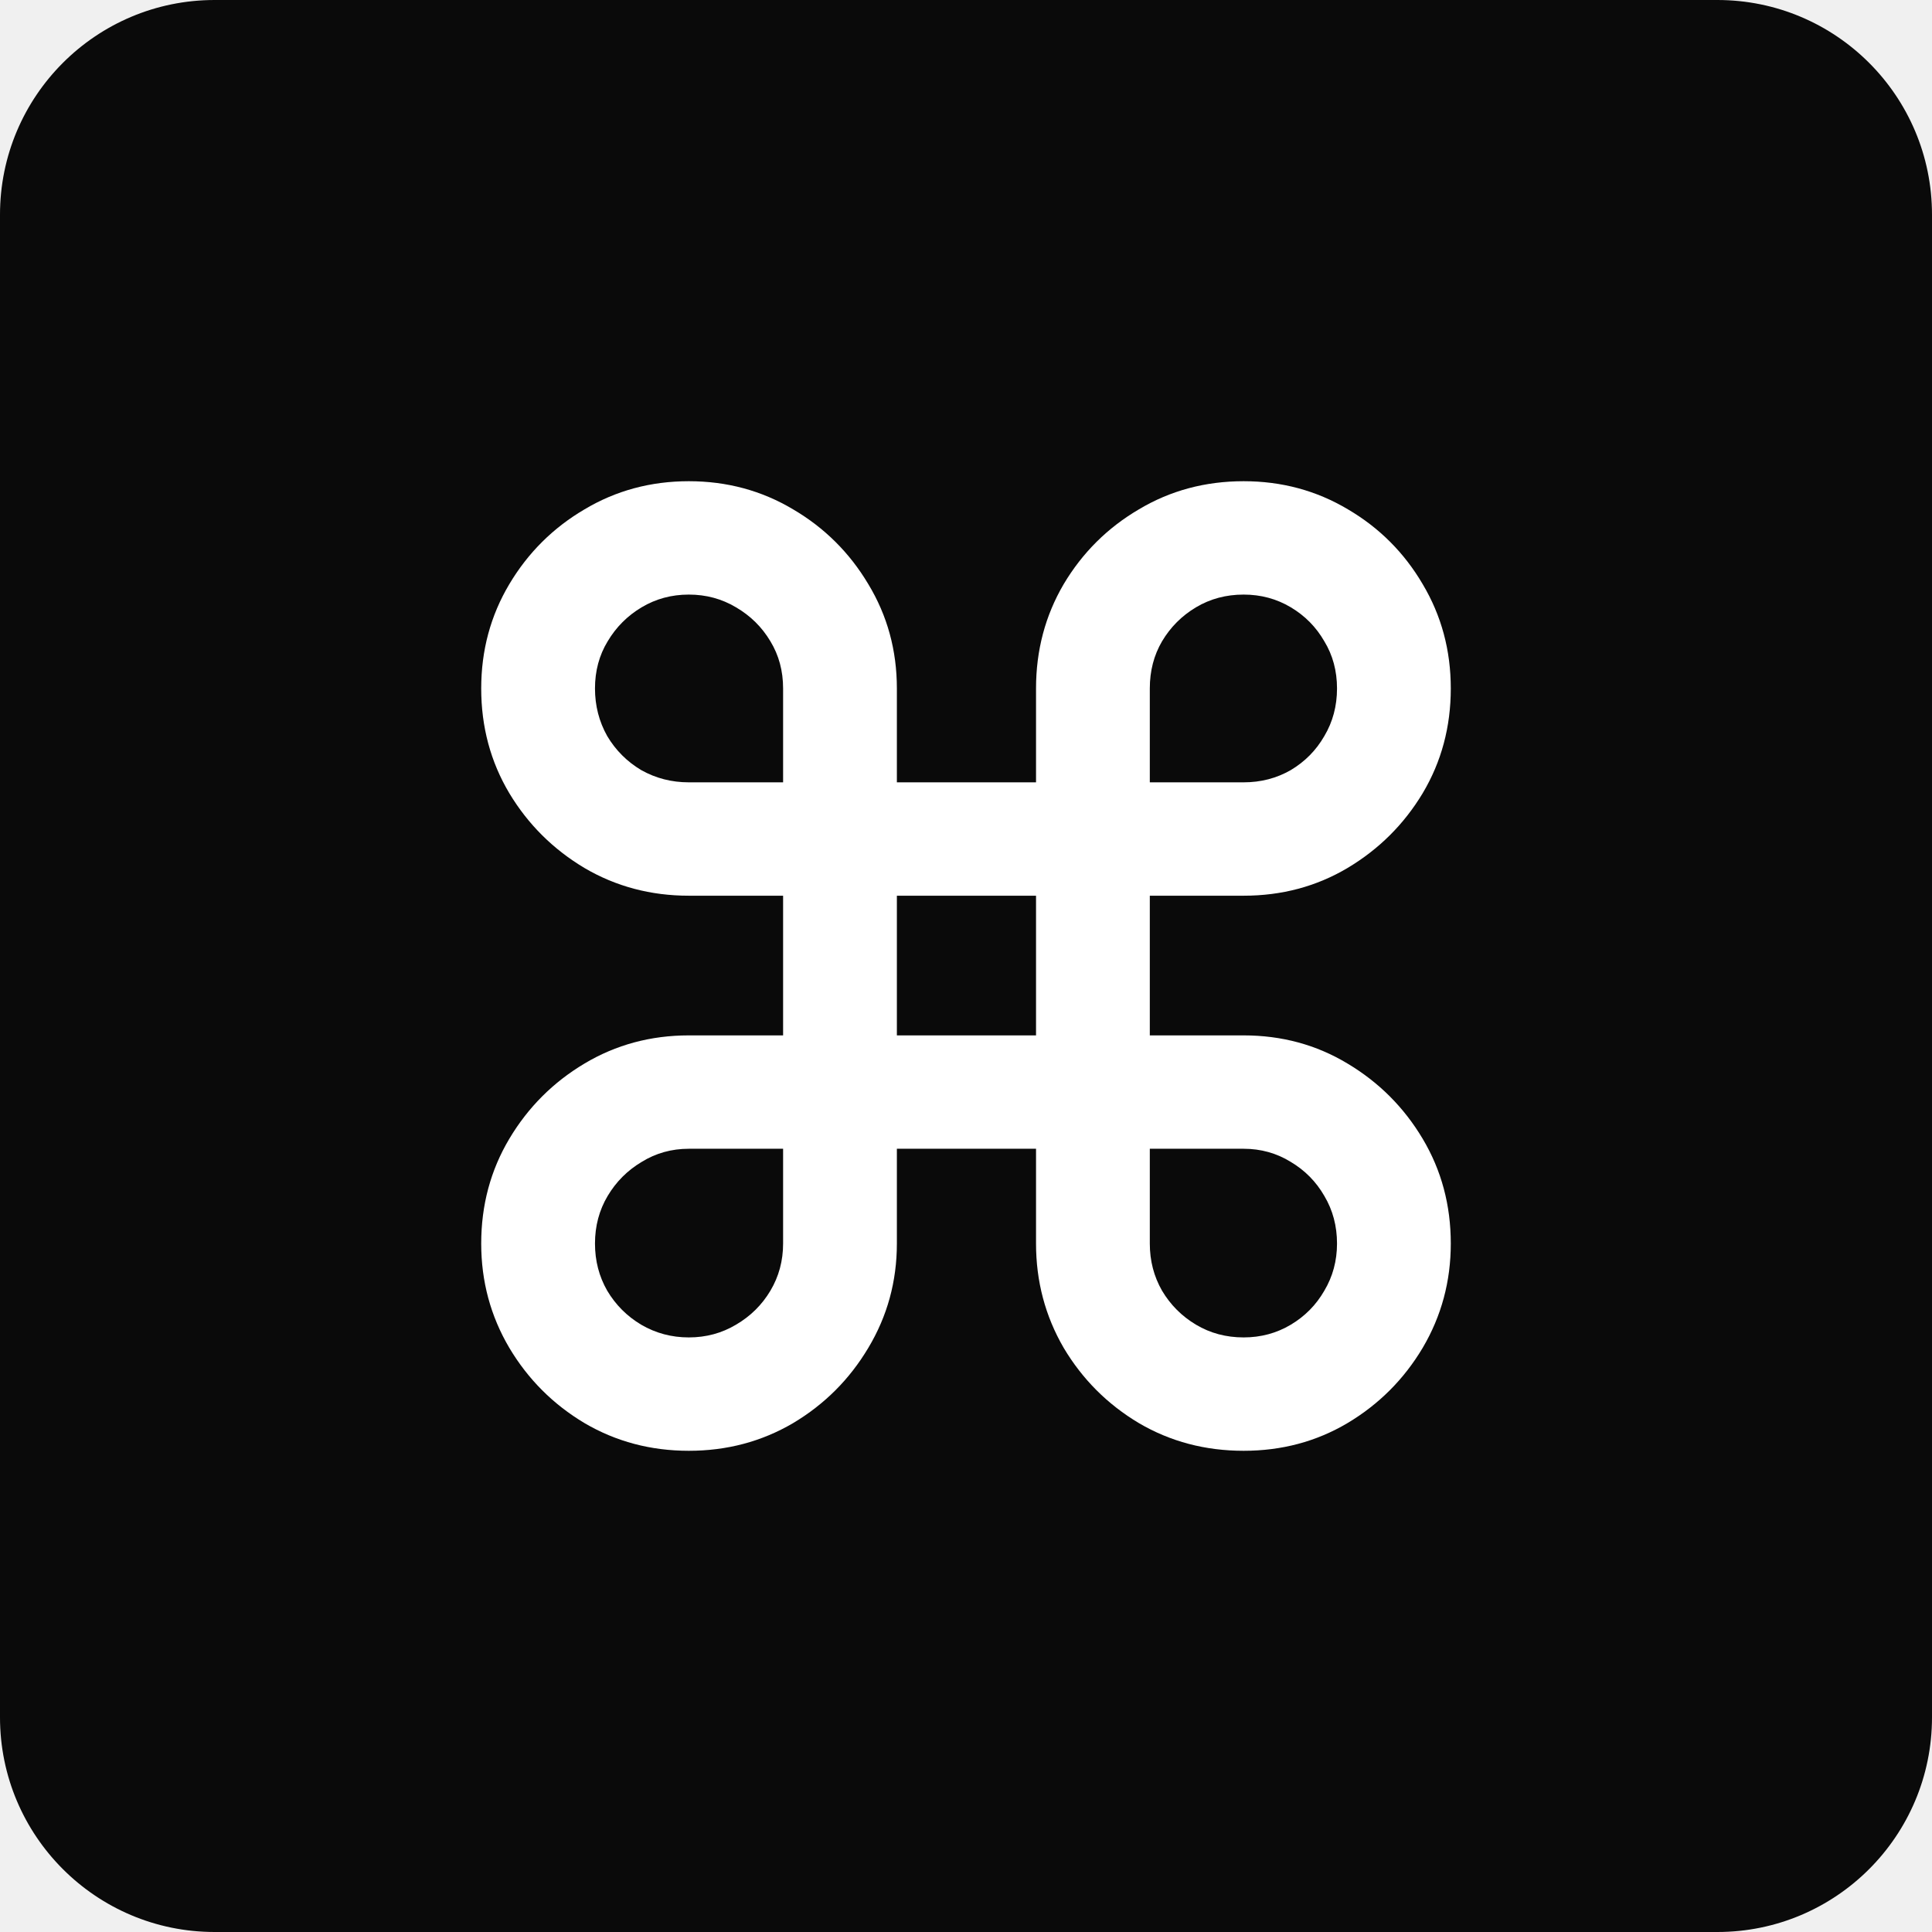
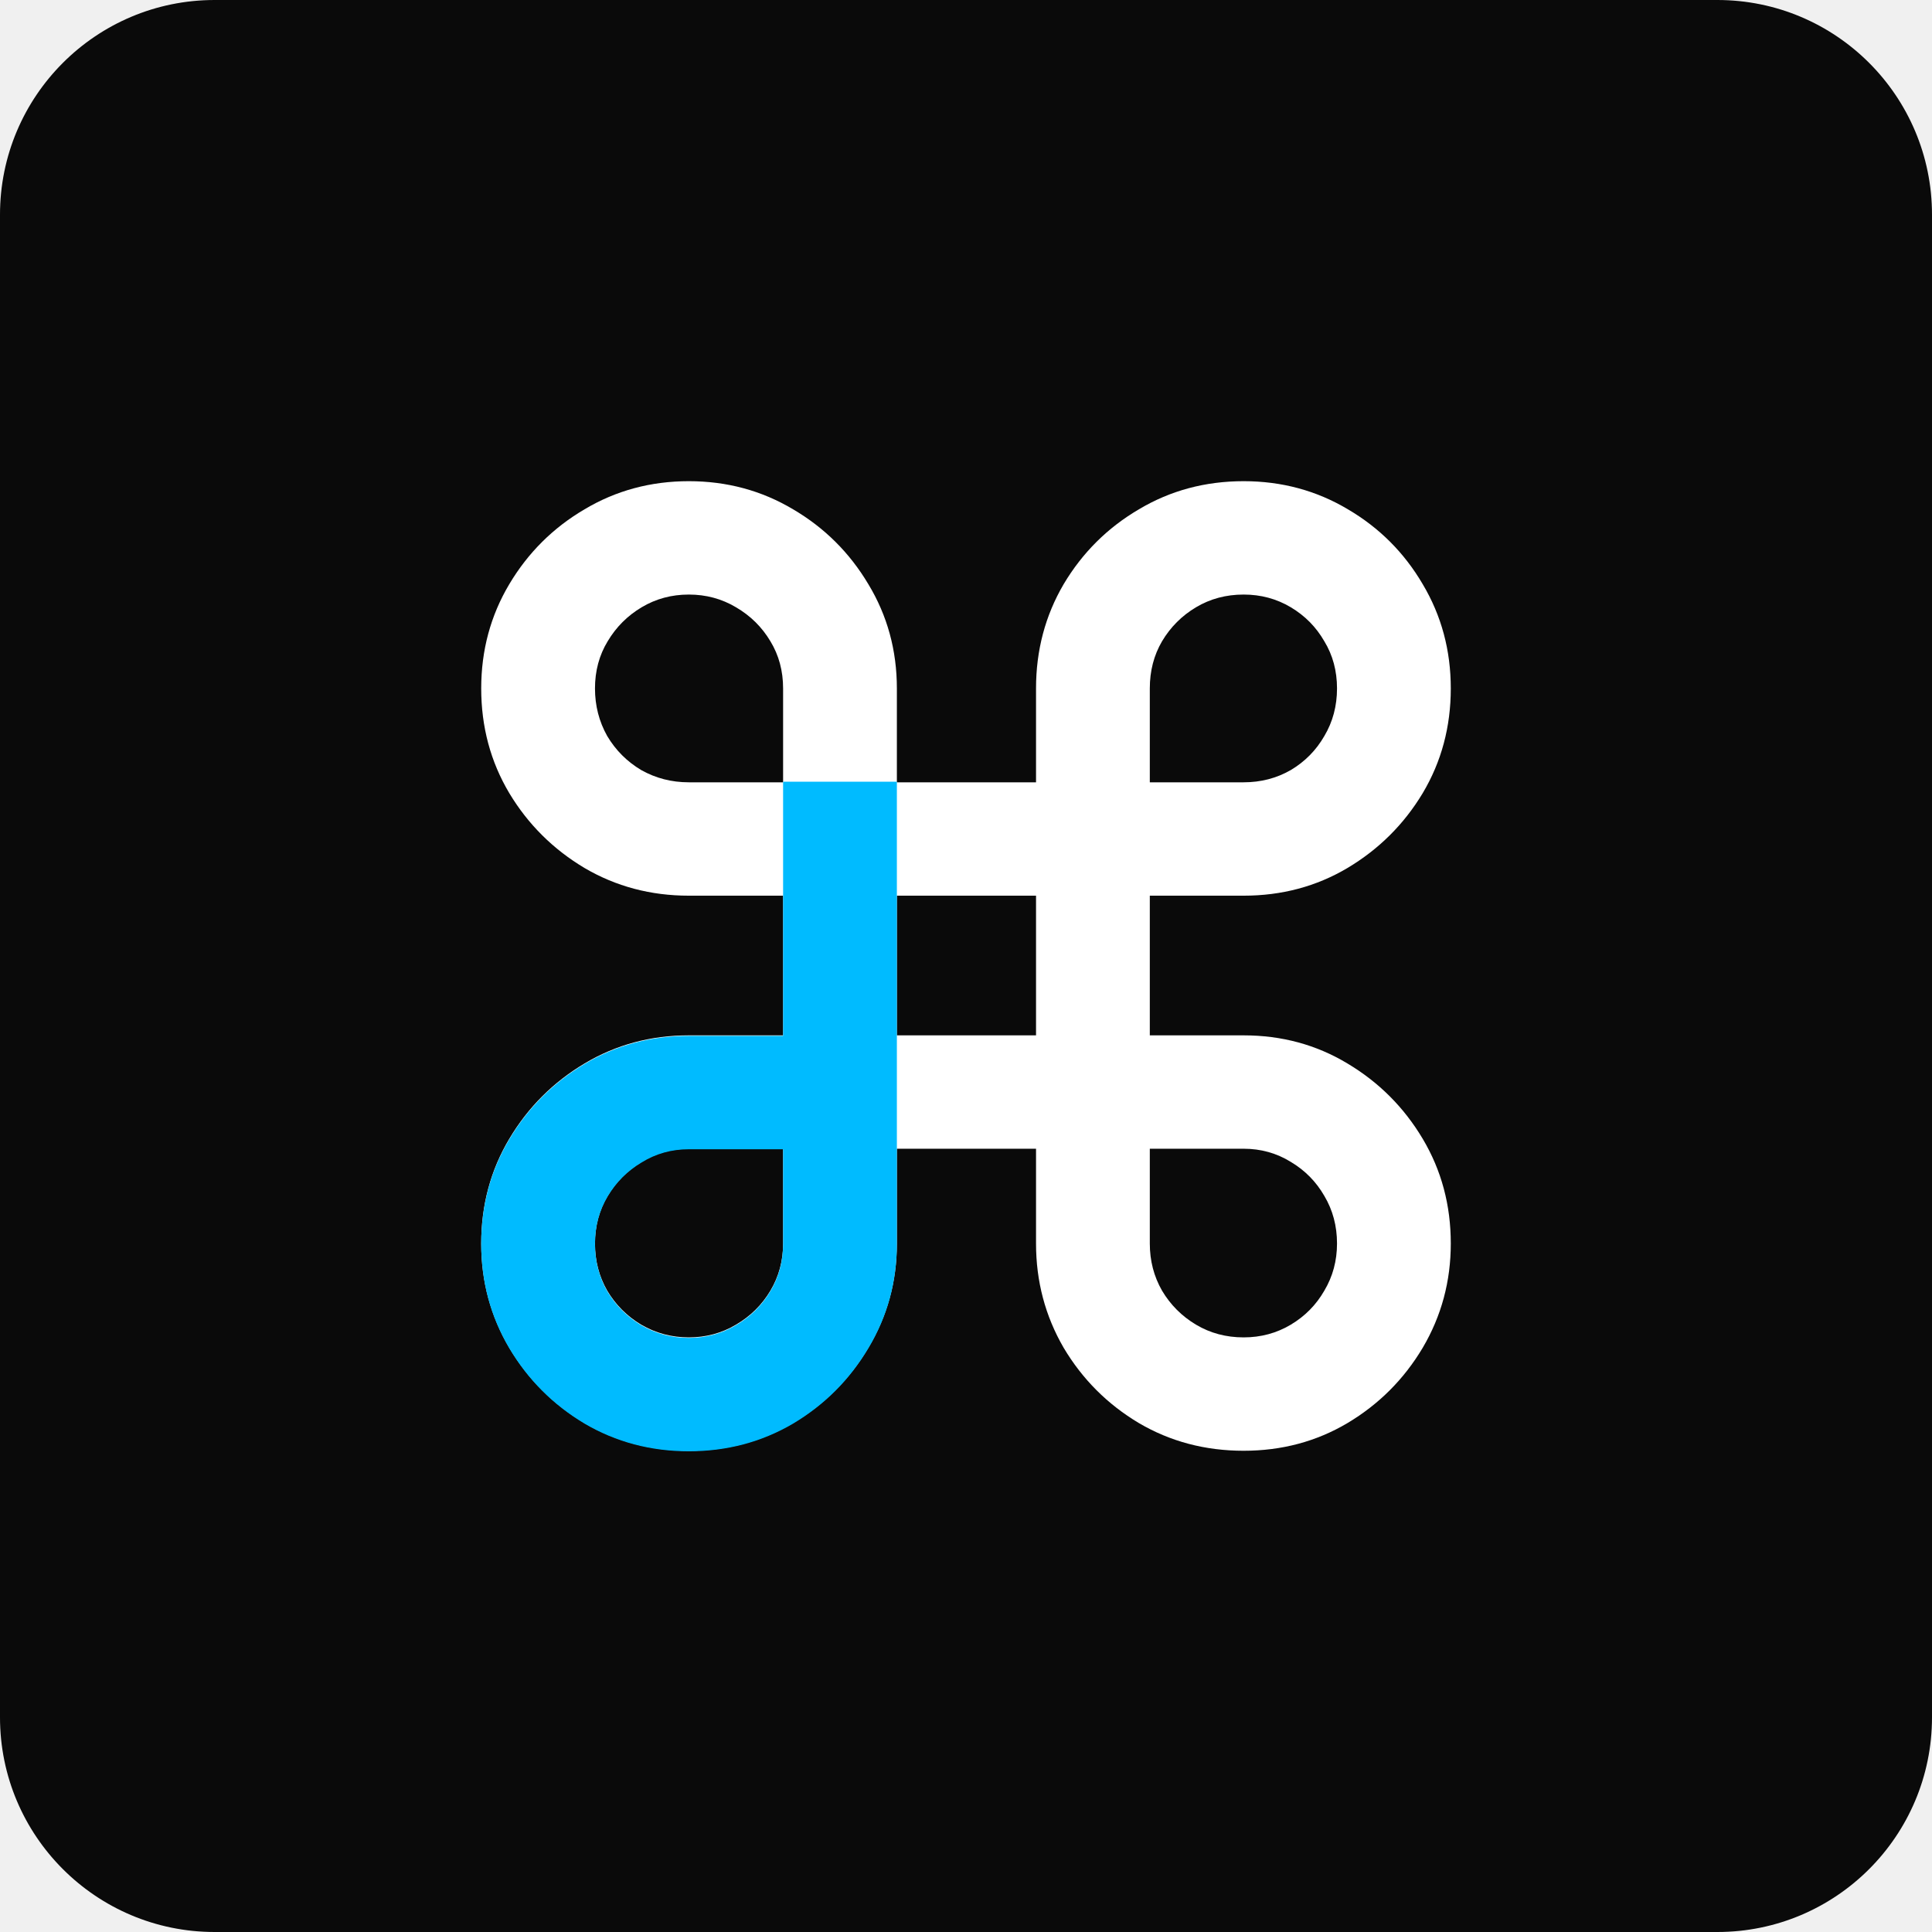
<svg xmlns="http://www.w3.org/2000/svg" width="1080" height="1080" viewBox="0 0 1080 1080" fill="none">
  <rect width="1080" height="1080" rx="120" fill="#0A0A0A" />
-   <path d="M385.052 811C363.768 811 344.341 805.845 326.773 795.536C309.204 785.058 295.184 771.03 284.71 753.454C274.237 735.708 269 716.273 269 695.147C269 673.683 274.237 654.163 284.71 636.587C295.184 619.01 309.204 604.983 326.773 594.504C344.341 584.026 363.768 578.787 385.052 578.787H437.757V500.706H385.052C363.768 500.706 344.341 495.552 326.773 485.242C309.204 474.764 295.184 460.821 284.71 443.413C274.237 425.837 269 406.317 269 384.853C269 363.558 274.237 344.123 284.71 326.546C295.184 308.97 309.204 295.027 326.773 284.718C344.341 274.239 363.768 269 385.052 269C406.337 269 425.764 274.239 443.332 284.718C460.9 295.027 474.921 308.97 485.395 326.546C496.037 344.123 501.358 363.558 501.358 384.853V437.329H579.149V384.853C579.149 363.558 584.301 344.123 594.605 326.546C605.079 308.97 619.1 295.027 636.668 284.718C654.236 274.239 673.747 269 695.201 269C716.486 269 735.912 274.239 753.481 284.718C771.049 295.027 784.985 308.97 795.29 326.546C805.763 344.123 811 363.558 811 384.853C811 406.317 805.763 425.837 795.29 443.413C784.816 460.821 770.795 474.764 753.227 485.242C735.828 495.552 716.486 500.706 695.201 500.706H642.749V578.787H695.201C716.486 578.787 735.828 584.026 753.227 594.504C770.795 604.983 784.816 619.01 795.29 636.587C805.763 654.163 811 673.683 811 695.147C811 716.273 805.763 735.708 795.29 753.454C784.816 771.03 770.795 785.058 753.227 795.536C735.828 805.845 716.486 811 695.201 811C673.747 811 654.236 805.845 636.668 795.536C619.1 785.058 605.079 771.03 594.605 753.454C584.301 735.708 579.149 716.273 579.149 695.147V642.164H501.358V695.147C501.358 716.273 496.037 735.708 485.395 753.454C474.921 771.03 460.9 785.058 443.332 795.536C425.764 805.845 406.337 811 385.052 811ZM385.052 747.623C394.681 747.623 403.465 745.257 411.405 740.525C419.513 735.793 425.933 729.455 430.662 721.512C435.392 713.568 437.757 704.78 437.757 695.147V642.164H385.052C375.424 642.164 366.639 644.614 358.7 649.515C350.76 654.248 344.426 660.585 339.696 668.529C334.966 676.472 332.601 685.345 332.601 695.147C332.601 704.78 334.881 713.568 339.442 721.512C344.172 729.455 350.507 735.793 358.446 740.525C366.555 745.257 375.424 747.623 385.052 747.623ZM385.052 437.329H437.757V384.853C437.757 375.051 435.392 366.263 430.662 358.488C425.933 350.545 419.513 344.207 411.405 339.475C403.465 334.743 394.681 332.377 385.052 332.377C375.424 332.377 366.639 334.743 358.7 339.475C350.76 344.207 344.426 350.545 339.696 358.488C334.966 366.263 332.601 375.051 332.601 384.853C332.601 394.486 334.881 403.359 339.442 411.471C344.172 419.415 350.507 425.752 358.446 430.485C366.555 435.048 375.424 437.329 385.052 437.329ZM642.749 437.329H695.201C704.83 437.329 713.614 435.048 721.553 430.485C729.493 425.752 735.743 419.415 740.304 411.471C745.034 403.528 747.399 394.655 747.399 384.853C747.399 375.051 745.034 366.263 740.304 358.488C735.743 350.545 729.493 344.207 721.553 339.475C713.614 334.743 704.83 332.377 695.201 332.377C685.403 332.377 676.535 334.743 668.595 339.475C660.656 344.207 654.321 350.545 649.591 358.488C645.03 366.263 642.749 375.051 642.749 384.853V437.329ZM695.201 747.623C704.83 747.623 713.614 745.257 721.553 740.525C729.493 735.793 735.743 729.455 740.304 721.512C745.034 713.568 747.399 704.78 747.399 695.147C747.399 685.345 745.034 676.472 740.304 668.529C735.743 660.585 729.493 654.248 721.553 649.515C713.614 644.614 704.83 642.164 695.201 642.164H642.749V695.147C642.749 704.78 645.03 713.568 649.591 721.512C654.321 729.455 660.656 735.793 668.595 740.525C676.535 745.257 685.403 747.623 695.201 747.623ZM501.358 578.787H579.149V500.706H501.358V578.787Z" fill="white" />
+   <path d="M385.052 810.984C363.768 810.984 344.341 805.83 326.773 795.52C309.204 785.042 295.184 771.015 284.71 753.438C274.237 735.692 269 716.257 269 695.131C269 673.667 274.237 654.147 284.71 636.571C295.184 618.994 309.204 604.967 326.773 594.489C344.341 584.01 363.768 578.771 385.052 578.771H437.757V500.691H385.052C363.768 500.691 344.341 495.536 326.773 485.227C309.204 474.748 295.184 460.805 284.71 443.398C274.237 425.821 269 406.301 269 384.837C269 363.543 274.237 344.107 284.71 326.531C295.184 308.954 309.204 295.011 326.773 284.702C344.341 274.223 363.768 268.984 385.052 268.984C406.337 268.984 425.764 274.223 443.332 284.702C460.9 295.011 474.921 308.954 485.395 326.531C496.037 344.107 501.358 363.543 501.358 384.837V437.314H579.149V384.837C579.149 363.543 584.301 344.107 594.605 326.531C605.079 308.954 619.1 295.011 636.668 284.702C654.236 274.223 673.747 268.984 695.201 268.984C716.486 268.984 735.912 274.223 753.481 284.702C771.049 295.011 784.985 308.954 795.29 326.531C805.763 344.107 811 363.543 811 384.837C811 406.301 805.763 425.821 795.29 443.398C784.816 460.805 770.795 474.748 753.227 485.227C735.828 495.536 716.486 500.691 695.201 500.691H642.749V578.771H695.201C716.486 578.771 735.828 584.01 753.227 594.489C770.795 604.967 784.816 618.994 795.29 636.571C805.763 654.147 811 673.667 811 695.131C811 716.257 805.763 735.692 795.29 753.438C784.816 771.015 770.795 785.042 753.227 795.52C735.828 805.83 716.486 810.984 695.201 810.984C673.747 810.984 654.236 805.83 636.668 795.52C619.1 785.042 605.079 771.015 594.605 753.438C584.301 735.692 579.149 716.257 579.149 695.131V642.148H501.358V695.131C501.358 716.257 496.037 735.692 485.395 753.438C474.921 771.015 460.9 785.042 443.332 795.52C425.764 805.83 406.337 810.984 385.052 810.984ZM385.052 747.607C394.681 747.607 403.465 745.241 411.405 740.509C419.513 735.777 425.933 729.439 430.662 721.496C435.392 713.553 437.757 704.764 437.757 695.131V642.148H385.052C375.424 642.148 366.639 644.599 358.7 649.5C350.76 654.232 344.426 660.57 339.696 668.513C334.966 676.456 332.601 685.329 332.601 695.131C332.601 704.764 334.881 713.553 339.442 721.496C344.172 729.439 350.507 735.777 358.446 740.509C366.555 745.241 375.424 747.607 385.052 747.607ZM385.052 437.314H437.757V384.837C437.757 375.035 435.392 366.247 430.662 358.473C425.933 350.529 419.513 344.192 411.405 339.46C403.465 334.727 394.681 332.361 385.052 332.361C375.424 332.361 366.639 334.727 358.7 339.46C350.76 344.192 344.426 350.529 339.696 358.473C334.966 366.247 332.601 375.035 332.601 384.837C332.601 394.471 334.881 403.344 339.442 411.456C344.172 419.399 350.507 425.737 358.446 430.469C366.555 435.032 375.424 437.314 385.052 437.314ZM642.749 437.314H695.201C704.83 437.314 713.614 435.032 721.553 430.469C729.493 425.737 735.743 419.399 740.304 411.456C745.034 403.513 747.399 394.64 747.399 384.837C747.399 375.035 745.034 366.247 740.304 358.473C735.743 350.529 729.493 344.192 721.553 339.46C713.614 334.727 704.83 332.361 695.201 332.361C685.403 332.361 676.535 334.727 668.595 339.46C660.656 344.192 654.321 350.529 649.591 358.473C645.03 366.247 642.749 375.035 642.749 384.837V437.314ZM695.201 747.607C704.83 747.607 713.614 745.241 721.553 740.509C729.493 735.777 735.743 729.439 740.304 721.496C745.034 713.553 747.399 704.764 747.399 695.131C747.399 685.329 745.034 676.456 740.304 668.513C735.743 660.57 729.493 654.232 721.553 649.5C713.614 644.599 704.83 642.148 695.201 642.148H642.749V695.131C642.749 704.764 645.03 713.553 649.591 721.496C654.321 729.439 660.656 735.777 668.595 740.509C676.535 745.241 685.403 747.607 695.201 747.607ZM501.358 578.771H579.149V500.691H501.358V578.771Z" fill="white" />
+   <path d="M501.358 436.984V695.424C501.358 716.55 496.037 735.985 485.395 753.731C474.921 771.308 460.9 785.336 443.332 795.814C425.764 806.123 406.337 811.278 385.053 811.278C363.768 811.278 344.341 806.123 326.772 795.814C309.204 785.336 295.183 771.307 284.71 753.731C274.237 735.986 269 716.55 269 695.424C269 673.961 274.237 654.44 284.71 636.864C295.183 619.287 309.204 605.26 326.772 594.782C344.341 584.303 363.768 579.064 385.053 579.064H437.758V436.984H501.358ZM385.054 642.442C375.425 642.442 366.641 644.892 358.701 649.793C350.762 654.526 344.427 660.863 339.697 668.806C334.967 676.749 332.603 685.622 332.603 695.424C332.603 705.058 334.882 713.846 339.443 721.79C344.173 729.733 350.509 736.07 358.448 740.802C366.557 745.534 375.425 747.901 385.054 747.901C394.683 747.901 403.467 745.534 411.406 740.802C419.515 736.07 425.934 729.733 430.664 721.79C435.394 713.846 437.759 705.058 437.759 695.424V642.442H385.054Z" fill="#00BBFF" />
</svg>
